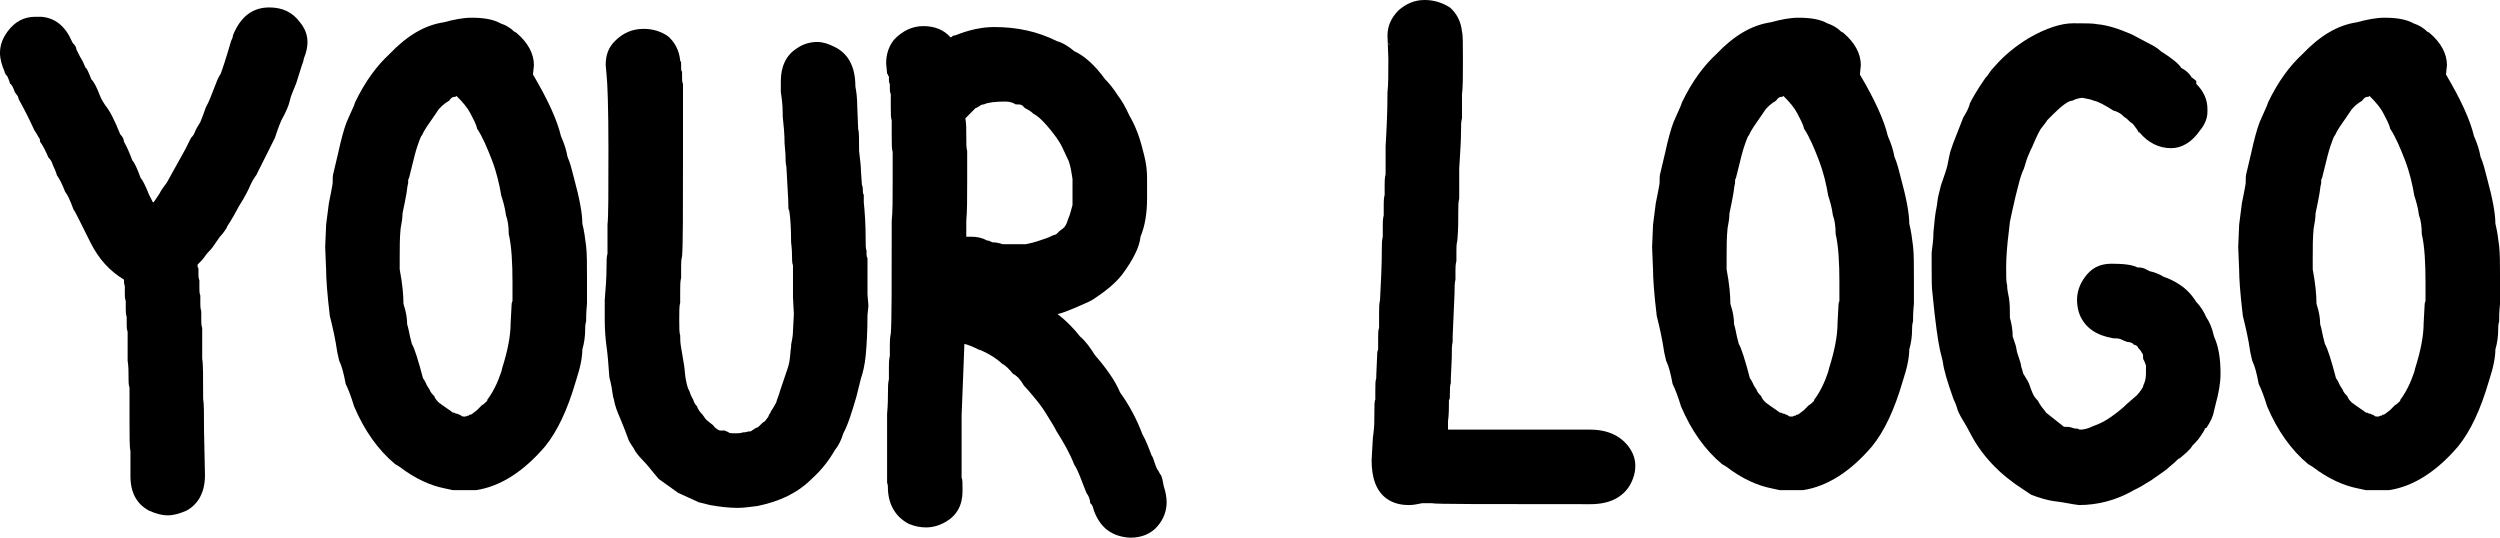
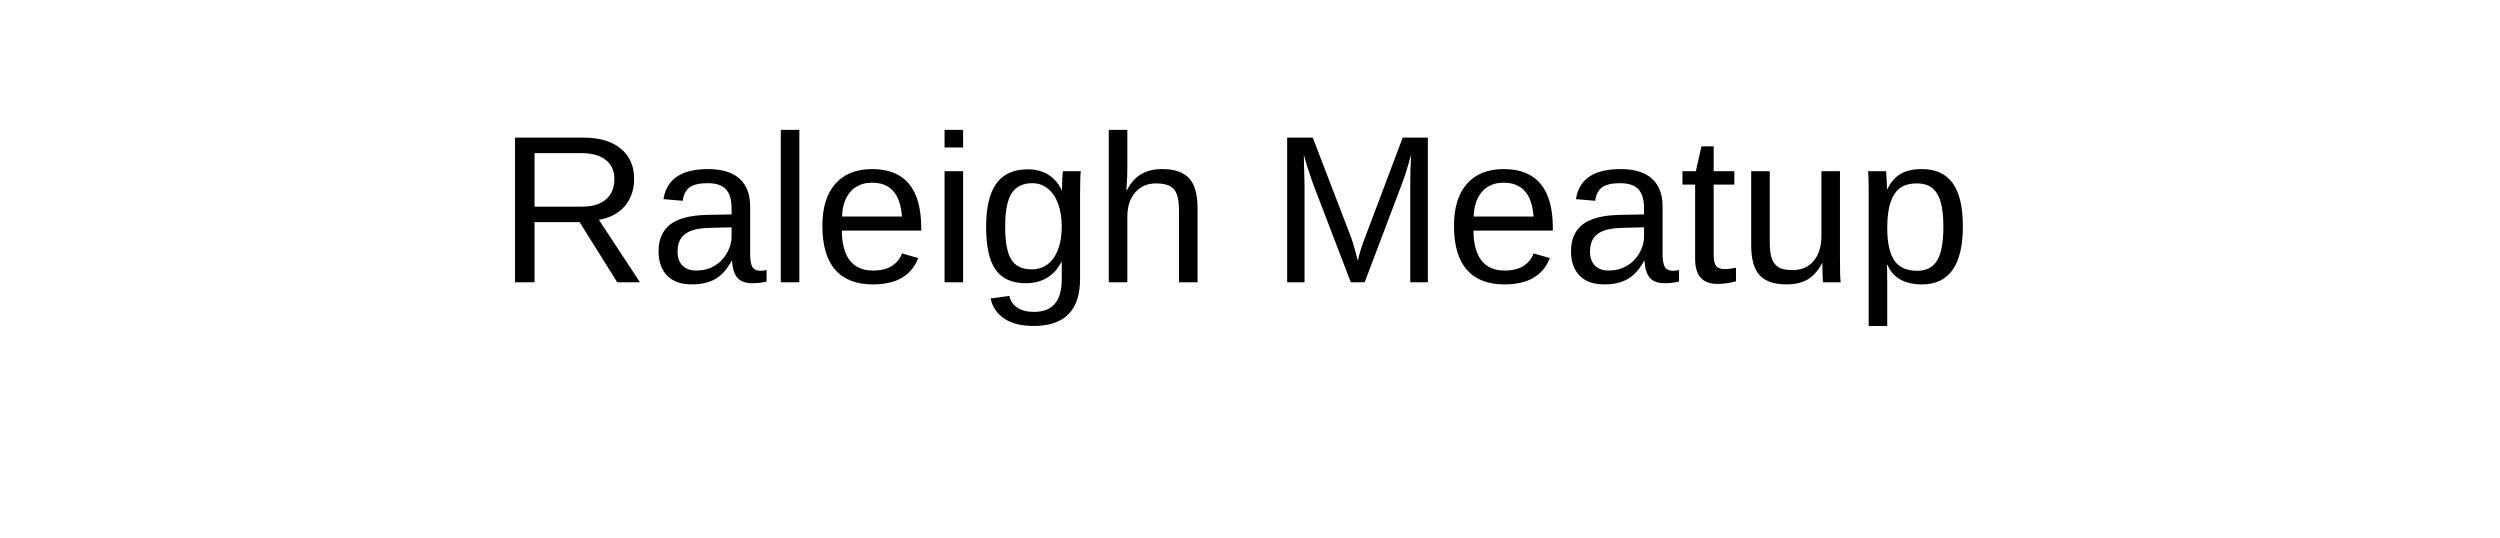
- <svg xmlns="http://www.w3.org/2000/svg" zoomAndPan="magnify" preserveAspectRatio="xMidYMid meet" version="1.0" viewBox="321.86 391.22 166.32 35.77">
-   <defs>
-     <g />
-   </defs>
-   <g fill="currentColor" fill-opacity="1">
-     <g transform="translate(321.2378, 434.6169)">
-       <g>
-         <path d="M 11.777 -9.113 C 12.215 -9.113 12.586 -9.238 13.02 -9.422 C 13.824 -9.855 14.258 -10.664 14.258 -11.777 L 14.195 -14.816 C 14.195 -15.871 14.195 -16.551 14.137 -16.863 C 14.137 -18.352 14.137 -19.219 14.074 -19.527 C 14.074 -20.707 14.074 -21.387 14.074 -21.574 C 14.012 -21.762 14.012 -21.945 14.012 -22.133 C 14.012 -22.316 14.012 -22.504 14.012 -22.691 C 13.949 -22.875 13.949 -23.062 13.949 -23.25 C 13.949 -23.434 13.949 -23.559 13.949 -23.742 C 13.887 -23.867 13.887 -24.055 13.887 -24.238 C 13.887 -24.426 13.887 -24.551 13.887 -24.734 C 13.824 -24.922 13.824 -25.047 13.824 -25.172 C 13.824 -25.293 13.824 -25.418 13.824 -25.543 C 13.762 -25.605 13.762 -25.727 13.762 -25.789 C 13.949 -25.977 14.137 -26.16 14.258 -26.348 C 14.383 -26.535 14.508 -26.656 14.629 -26.781 C 14.754 -26.906 14.941 -27.215 15.25 -27.648 C 15.438 -27.836 15.562 -28.023 15.684 -28.207 C 15.746 -28.395 15.871 -28.52 15.934 -28.641 C 16.117 -28.953 16.305 -29.262 16.492 -29.633 C 16.926 -30.316 17.172 -30.812 17.297 -31.121 L 17.422 -31.371 C 17.605 -31.68 17.73 -31.805 17.73 -31.867 L 18.352 -33.105 C 18.535 -33.477 18.723 -33.848 18.91 -34.223 C 19.031 -34.594 19.156 -34.965 19.344 -35.398 C 19.652 -35.957 19.84 -36.391 19.902 -36.699 C 19.961 -37.012 20.148 -37.383 20.336 -37.879 L 20.707 -39.059 C 20.77 -39.242 20.832 -39.367 20.832 -39.492 C 21.016 -39.926 21.078 -40.297 21.078 -40.605 C 21.078 -41.102 20.891 -41.535 20.582 -41.91 C 20.086 -42.59 19.406 -42.902 18.535 -42.902 C 17.422 -42.902 16.613 -42.281 16.117 -41.039 C 16.117 -40.918 16.059 -40.793 15.996 -40.668 C 15.621 -39.367 15.375 -38.684 15.312 -38.5 C 15.188 -38.312 15.066 -38.066 15.004 -37.879 C 14.691 -37.074 14.508 -36.578 14.32 -36.266 C 14.195 -35.895 14.074 -35.586 13.949 -35.273 C 13.762 -34.965 13.641 -34.777 13.578 -34.594 C 13.516 -34.406 13.391 -34.285 13.328 -34.223 C 13.266 -34.098 13.145 -33.848 12.957 -33.477 L 11.719 -31.246 C 11.531 -30.996 11.344 -30.75 11.223 -30.5 L 10.848 -29.945 L 10.789 -29.945 L 10.539 -30.441 C 10.293 -31.059 10.105 -31.43 9.98 -31.555 C 9.734 -32.238 9.547 -32.609 9.422 -32.734 C 9.238 -33.23 9.051 -33.664 8.867 -33.973 C 8.867 -34.098 8.805 -34.285 8.617 -34.469 C 8.246 -35.398 7.934 -36.02 7.625 -36.391 C 7.5 -36.578 7.379 -36.762 7.254 -37.074 C 7.066 -37.57 6.883 -37.941 6.695 -38.125 C 6.508 -38.621 6.387 -38.871 6.324 -38.871 C 6.199 -39.18 6.074 -39.43 5.953 -39.613 L 5.703 -40.109 C 5.703 -40.234 5.641 -40.359 5.457 -40.543 L 5.395 -40.668 C 4.961 -41.66 4.277 -42.219 3.348 -42.281 L 2.977 -42.281 C 2.23 -42.281 1.613 -41.969 1.117 -41.289 C 0.805 -40.855 0.621 -40.422 0.621 -39.863 C 0.621 -39.492 0.742 -39.059 0.93 -38.621 C 0.93 -38.562 0.992 -38.438 1.117 -38.312 C 1.18 -38.188 1.238 -38.004 1.301 -37.816 C 1.363 -37.816 1.488 -37.633 1.613 -37.258 C 1.676 -37.195 1.734 -37.074 1.797 -37.012 C 1.859 -36.887 1.859 -36.762 1.922 -36.699 C 2.293 -36.02 2.605 -35.398 2.914 -34.719 C 3.102 -34.469 3.16 -34.285 3.223 -34.223 C 3.285 -34.16 3.285 -34.035 3.285 -33.973 C 3.473 -33.727 3.656 -33.352 3.844 -32.918 C 3.906 -32.855 4.031 -32.734 4.09 -32.547 C 4.152 -32.363 4.215 -32.238 4.277 -32.113 C 4.34 -31.926 4.402 -31.805 4.402 -31.742 C 4.586 -31.492 4.773 -31.121 4.961 -30.625 C 5.082 -30.5 5.27 -30.129 5.516 -29.449 C 5.578 -29.387 5.703 -29.137 5.891 -28.766 L 6.633 -27.277 C 7.191 -26.16 7.934 -25.355 8.867 -24.797 C 8.867 -24.676 8.867 -24.551 8.926 -24.363 C 8.926 -24.18 8.926 -24.055 8.926 -23.867 C 8.926 -23.684 8.926 -23.559 8.988 -23.371 C 8.988 -23.188 8.988 -23.062 8.988 -22.875 C 8.988 -22.691 8.988 -22.504 9.051 -22.316 C 9.051 -22.133 9.051 -22.008 9.051 -21.82 C 9.051 -21.637 9.051 -21.512 9.113 -21.328 C 9.113 -21.141 9.113 -20.457 9.113 -19.406 C 9.176 -19.031 9.176 -18.598 9.176 -18.102 C 9.176 -17.98 9.176 -17.793 9.238 -17.605 C 9.238 -17.422 9.238 -16.738 9.238 -15.562 C 9.238 -14.383 9.238 -13.641 9.301 -13.391 C 9.301 -13.145 9.301 -12.586 9.301 -11.719 C 9.301 -10.602 9.734 -9.855 10.539 -9.422 C 10.973 -9.238 11.344 -9.113 11.777 -9.113 Z M 11.777 -9.113 " />
-       </g>
-     </g>
-   </g>
-   <g fill="currentColor" fill-opacity="1">
-     <g transform="translate(342.873, 434.6169)">
-       <g>
-         <path d="M 9.98 -15.684 L 9.855 -15.684 C 9.797 -15.684 9.734 -15.684 9.672 -15.746 C 9.609 -15.809 9.484 -15.809 9.422 -15.871 C 9.359 -15.871 9.301 -15.871 9.238 -15.934 C 9.176 -15.934 9.113 -15.934 9.051 -15.996 C 8.988 -16.059 8.68 -16.242 8.184 -16.613 C 8.059 -16.738 7.934 -16.863 7.875 -17.047 C 7.75 -17.172 7.625 -17.297 7.562 -17.484 C 7.5 -17.605 7.379 -17.73 7.316 -17.918 C 7.254 -18.039 7.191 -18.164 7.129 -18.227 C 6.82 -19.406 6.57 -20.211 6.387 -20.52 L 6.262 -21.016 C 6.199 -21.328 6.137 -21.637 6.074 -21.82 C 6.074 -22.195 6.012 -22.629 5.828 -23.188 C 5.828 -23.742 5.766 -24.488 5.578 -25.48 L 5.578 -26.285 C 5.578 -26.969 5.578 -27.586 5.641 -28.207 C 5.703 -28.52 5.766 -28.891 5.766 -29.199 C 5.891 -29.758 5.953 -30.129 6.012 -30.441 C 6.074 -30.75 6.074 -30.996 6.137 -31.184 C 6.137 -31.371 6.137 -31.492 6.199 -31.555 L 6.57 -33.043 C 6.695 -33.539 6.82 -33.848 6.883 -34.035 C 6.945 -34.223 7.004 -34.344 7.066 -34.406 C 7.191 -34.719 7.5 -35.152 7.934 -35.77 L 8.059 -35.957 C 8.246 -36.266 8.555 -36.516 8.867 -36.699 C 8.988 -36.887 9.113 -36.949 9.176 -36.949 C 9.238 -36.949 9.301 -36.949 9.359 -37.012 C 9.797 -36.578 10.105 -36.207 10.293 -35.832 C 10.477 -35.461 10.664 -35.152 10.727 -34.84 C 11.098 -34.285 11.406 -33.539 11.719 -32.734 C 12.027 -31.926 12.215 -31.121 12.336 -30.379 C 12.461 -30.004 12.586 -29.57 12.648 -29.074 C 12.77 -28.766 12.832 -28.332 12.832 -27.836 C 13.02 -27.031 13.082 -25.914 13.082 -24.613 C 13.082 -23.93 13.082 -23.496 13.082 -23.371 C 13.02 -23.25 13.02 -23.125 13.02 -23.062 L 12.957 -21.883 C 12.957 -21.078 12.77 -20.086 12.398 -18.91 L 12.336 -18.66 C 12.09 -17.918 11.777 -17.297 11.406 -16.801 C 11.406 -16.738 11.406 -16.738 11.344 -16.676 C 11.281 -16.613 11.16 -16.492 11.035 -16.43 C 10.91 -16.305 10.789 -16.18 10.727 -16.117 C 10.477 -15.934 10.352 -15.809 10.293 -15.809 C 10.23 -15.809 10.23 -15.809 10.23 -15.809 C 10.168 -15.746 10.168 -15.746 10.168 -15.746 C 10.105 -15.746 10.043 -15.746 9.98 -15.684 Z M 10.664 -10.789 C 12.273 -11.035 13.824 -12.027 15.25 -13.699 C 16.059 -14.691 16.738 -16.117 17.297 -18.039 C 17.605 -18.969 17.73 -19.652 17.73 -20.148 C 17.855 -20.582 17.918 -21.016 17.918 -21.512 C 17.918 -21.637 17.918 -21.82 17.98 -22.008 C 17.98 -22.195 17.98 -22.629 18.039 -23.188 C 18.039 -23.742 18.039 -24.301 18.039 -24.859 C 18.039 -25.789 18.039 -26.535 17.98 -27.031 C 17.918 -27.527 17.855 -28.023 17.73 -28.52 C 17.73 -29.199 17.543 -30.191 17.172 -31.555 C 17.047 -32.051 16.926 -32.547 16.738 -32.98 C 16.676 -33.352 16.551 -33.789 16.305 -34.344 C 16.059 -35.398 15.438 -36.762 14.445 -38.438 L 14.508 -39.059 C 14.508 -39.801 14.137 -40.543 13.328 -41.227 L 13.203 -41.289 C 12.957 -41.535 12.648 -41.723 12.273 -41.848 C 11.84 -42.094 11.223 -42.219 10.352 -42.219 C 9.797 -42.219 9.176 -42.094 8.492 -41.91 C 7.254 -41.723 6.074 -41.039 4.898 -39.801 C 4.09 -39.059 3.285 -38.004 2.605 -36.578 L 2.543 -36.391 C 2.418 -36.082 2.23 -35.711 2.047 -35.273 C 1.859 -34.777 1.676 -34.098 1.488 -33.23 L 1.18 -31.926 C 1.117 -31.742 1.117 -31.492 1.117 -31.184 C 1.055 -30.875 0.992 -30.441 0.867 -29.883 L 0.684 -28.457 L 0.621 -26.969 L 0.684 -25.418 C 0.684 -24.922 0.742 -23.93 0.93 -22.379 C 1.117 -21.637 1.301 -20.832 1.426 -19.961 L 1.551 -19.406 C 1.734 -19.031 1.859 -18.535 1.984 -17.855 C 2.168 -17.484 2.355 -16.988 2.543 -16.367 C 3.223 -14.754 4.152 -13.453 5.27 -12.523 L 5.578 -12.336 C 6.633 -11.531 7.625 -11.098 8.555 -10.91 L 9.113 -10.789 Z M 10.664 -10.789 " />
-       </g>
-     </g>
-   </g>
-   <g fill="currentColor" fill-opacity="1">
-     <g transform="translate(361.4706, 434.6169)">
-       <g>
-         <path d="M 9.484 -9.609 C 9.855 -9.609 10.293 -9.672 10.789 -9.734 C 12.273 -10.043 13.453 -10.602 14.383 -11.531 C 15.004 -12.09 15.5 -12.707 15.934 -13.453 C 16.18 -13.762 16.367 -14.137 16.492 -14.57 C 16.801 -15.125 17.047 -15.934 17.359 -16.988 L 17.668 -18.227 C 17.793 -18.598 17.918 -19.094 17.98 -19.715 C 18.039 -20.336 18.102 -21.266 18.102 -22.441 L 18.164 -23.062 L 18.102 -23.805 C 18.102 -25.293 18.102 -26.102 18.102 -26.223 C 18.039 -26.348 18.039 -26.41 18.039 -26.473 C 18.039 -26.535 18.039 -26.598 18.039 -26.719 C 17.98 -26.844 17.98 -27.094 17.98 -27.465 C 17.98 -28.52 17.918 -29.324 17.855 -29.945 C 17.855 -30.191 17.855 -30.379 17.855 -30.441 C 17.793 -30.5 17.793 -30.625 17.793 -30.75 C 17.793 -30.812 17.793 -30.934 17.73 -31.121 L 17.668 -31.988 C 17.668 -32.363 17.605 -32.797 17.543 -33.352 C 17.543 -34.16 17.543 -34.656 17.484 -34.777 L 17.422 -36.266 C 17.422 -36.887 17.359 -37.32 17.297 -37.633 C 17.297 -38.996 16.801 -39.863 15.871 -40.297 C 15.5 -40.484 15.125 -40.605 14.754 -40.605 C 14.32 -40.605 13.824 -40.484 13.391 -40.172 C 12.707 -39.738 12.336 -38.996 12.336 -38.004 L 12.336 -37.258 C 12.398 -36.887 12.461 -36.391 12.461 -35.832 L 12.461 -35.648 C 12.523 -35.09 12.586 -34.469 12.586 -33.848 L 12.648 -33.105 C 12.648 -32.797 12.648 -32.547 12.707 -32.301 C 12.77 -30.996 12.832 -30.254 12.832 -29.945 C 12.832 -29.633 12.832 -29.449 12.895 -29.387 C 12.957 -29.012 13.02 -28.332 13.02 -27.277 C 13.082 -26.781 13.082 -26.473 13.082 -26.285 C 13.082 -26.102 13.082 -25.914 13.145 -25.727 C 13.145 -25.543 13.145 -24.797 13.145 -23.621 L 13.203 -22.504 L 13.145 -21.387 C 13.145 -21.078 13.082 -20.77 13.02 -20.457 L 13.02 -20.336 C 12.957 -19.902 12.957 -19.59 12.895 -19.281 C 12.832 -18.969 12.707 -18.66 12.648 -18.473 C 12.586 -18.289 12.523 -18.102 12.461 -17.918 C 12.398 -17.73 12.336 -17.543 12.273 -17.359 C 12.215 -17.109 12.09 -16.863 12.027 -16.613 C 11.902 -16.367 11.777 -16.18 11.656 -15.996 C 11.656 -15.934 11.656 -15.934 11.594 -15.871 C 11.531 -15.809 11.531 -15.684 11.469 -15.621 C 11.406 -15.562 11.344 -15.438 11.281 -15.375 C 11.16 -15.312 11.098 -15.25 11.035 -15.188 C 10.973 -15.125 10.91 -15.066 10.848 -15.004 C 10.789 -14.941 10.664 -14.941 10.602 -14.879 C 10.539 -14.816 10.477 -14.816 10.414 -14.754 C 10.352 -14.691 10.293 -14.691 10.168 -14.691 C 9.98 -14.629 9.855 -14.629 9.797 -14.629 C 9.672 -14.57 9.484 -14.57 9.301 -14.57 C 9.051 -14.57 8.926 -14.57 8.867 -14.629 C 8.805 -14.691 8.68 -14.691 8.617 -14.754 C 8.492 -14.754 8.371 -14.754 8.309 -14.754 C 8.246 -14.754 8.121 -14.816 8.059 -14.879 C 7.934 -14.941 7.875 -15.066 7.812 -15.125 C 7.75 -15.188 7.625 -15.25 7.5 -15.375 C 7.379 -15.438 7.254 -15.621 7.129 -15.809 C 6.945 -15.996 6.82 -16.18 6.758 -16.367 C 6.633 -16.492 6.57 -16.613 6.508 -16.801 C 6.449 -16.926 6.324 -17.109 6.262 -17.359 C 6.137 -17.543 6.074 -17.855 6.012 -18.164 C 5.953 -18.473 5.953 -18.785 5.891 -19.156 C 5.828 -19.527 5.766 -19.902 5.703 -20.273 C 5.641 -20.582 5.641 -20.891 5.641 -21.078 C 5.578 -21.266 5.578 -21.574 5.578 -22.133 C 5.578 -22.691 5.578 -23.062 5.641 -23.25 C 5.641 -23.434 5.641 -23.742 5.641 -24.055 C 5.641 -24.363 5.641 -24.676 5.703 -24.922 C 5.703 -25.172 5.703 -25.418 5.703 -25.664 C 5.703 -25.852 5.703 -26.102 5.766 -26.348 C 5.828 -27.031 5.828 -29.449 5.828 -33.602 C 5.828 -36.266 5.828 -37.691 5.828 -37.816 C 5.766 -37.941 5.766 -38.066 5.766 -38.25 C 5.766 -38.438 5.766 -38.562 5.766 -38.621 C 5.703 -38.684 5.703 -38.809 5.703 -38.934 C 5.703 -39.059 5.703 -39.18 5.703 -39.242 L 5.641 -39.367 C 5.578 -40.047 5.27 -40.605 4.836 -40.98 C 4.402 -41.289 3.844 -41.477 3.223 -41.477 C 2.48 -41.477 1.859 -41.227 1.301 -40.668 C 0.867 -40.234 0.684 -39.738 0.684 -39.059 L 0.742 -38.438 C 0.805 -37.879 0.867 -36.266 0.867 -33.477 C 0.867 -30.625 0.867 -28.953 0.805 -28.457 C 0.805 -27.402 0.805 -26.719 0.805 -26.535 C 0.742 -26.285 0.742 -26.039 0.742 -25.727 C 0.742 -24.922 0.684 -24.18 0.621 -23.434 L 0.621 -22.133 C 0.621 -21.387 0.684 -20.77 0.742 -20.336 C 0.805 -19.902 0.867 -19.219 0.93 -18.289 C 1.055 -17.855 1.117 -17.422 1.18 -16.988 L 1.238 -16.801 C 1.301 -16.367 1.488 -15.934 1.676 -15.5 C 1.859 -15.066 2.047 -14.57 2.23 -14.074 C 2.293 -13.949 2.418 -13.762 2.543 -13.578 C 2.664 -13.328 2.852 -13.082 3.16 -12.77 C 3.473 -12.461 3.781 -12.027 4.215 -11.531 L 5.516 -10.602 L 6.883 -9.98 L 7.625 -9.797 C 8.309 -9.672 8.926 -9.609 9.484 -9.609 Z M 9.484 -9.609 " />
-       </g>
-     </g>
-   </g>
-   <g fill="currentColor" fill-opacity="1">
-     <g transform="translate(380.1923, 434.6169)">
-       <g>
-         <path d="M 9.918 -27.152 L 8.371 -27.152 C 8.184 -27.215 7.934 -27.277 7.688 -27.277 C 7.562 -27.34 7.438 -27.402 7.316 -27.402 C 7.004 -27.586 6.633 -27.648 6.324 -27.648 L 5.953 -27.648 L 5.953 -28.703 C 6.012 -29.324 6.012 -30.191 6.012 -31.309 C 6.012 -32.484 6.012 -33.168 6.012 -33.352 C 5.953 -33.539 5.953 -33.848 5.953 -34.344 C 5.953 -34.777 5.953 -35.215 5.891 -35.523 L 6.57 -36.207 C 6.633 -36.207 6.695 -36.266 6.82 -36.328 C 6.883 -36.391 7.004 -36.453 7.129 -36.453 C 7.379 -36.578 7.875 -36.641 8.555 -36.641 C 8.805 -36.641 9.051 -36.578 9.238 -36.453 C 9.422 -36.453 9.547 -36.453 9.672 -36.391 C 9.734 -36.328 9.797 -36.266 9.855 -36.207 C 10.105 -36.082 10.293 -35.957 10.414 -35.832 C 10.789 -35.648 11.281 -35.152 11.965 -34.223 C 12.09 -34.035 12.215 -33.848 12.336 -33.602 C 12.461 -33.352 12.586 -33.043 12.77 -32.672 C 12.895 -32.301 12.957 -31.926 13.02 -31.492 L 13.02 -30.75 C 13.02 -30.254 13.02 -29.945 13.02 -29.758 C 12.957 -29.57 12.895 -29.199 12.707 -28.766 C 12.648 -28.52 12.523 -28.332 12.461 -28.27 C 12.336 -28.145 12.215 -28.082 12.152 -28.023 C 12.09 -27.961 12.027 -27.898 11.965 -27.836 C 11.902 -27.773 11.777 -27.773 11.656 -27.711 C 11.531 -27.648 11.406 -27.586 11.223 -27.527 C 11.035 -27.465 10.848 -27.402 10.664 -27.34 C 10.477 -27.277 10.23 -27.215 9.918 -27.152 Z M 16.863 -7.625 C 17.605 -7.625 18.227 -7.875 18.66 -8.371 C 19.094 -8.867 19.281 -9.422 19.281 -9.98 C 19.281 -10.293 19.219 -10.664 19.094 -11.035 C 19.031 -11.406 18.969 -11.656 18.91 -11.777 C 18.848 -11.84 18.785 -11.965 18.723 -12.09 C 18.66 -12.152 18.598 -12.273 18.535 -12.461 C 18.414 -12.832 18.352 -13.02 18.289 -13.082 C 18.102 -13.578 17.918 -14.074 17.668 -14.508 C 17.297 -15.5 16.801 -16.43 16.18 -17.297 C 15.871 -18.039 15.312 -18.848 14.508 -19.777 C 14.195 -20.273 13.887 -20.707 13.516 -21.016 C 13.082 -21.574 12.586 -22.07 12.027 -22.504 L 12.273 -22.566 C 12.832 -22.754 13.391 -23 14.074 -23.309 L 14.32 -23.434 C 15.188 -23.992 15.871 -24.551 16.305 -25.109 C 17.047 -26.102 17.484 -26.969 17.543 -27.648 C 17.855 -28.395 17.98 -29.262 17.98 -30.191 L 17.98 -31.555 C 17.98 -32.051 17.918 -32.547 17.793 -33.043 C 17.668 -33.539 17.543 -34.035 17.359 -34.531 C 17.172 -35.027 16.988 -35.398 16.801 -35.711 C 16.551 -36.266 16.305 -36.699 16.059 -37.012 C 15.746 -37.508 15.438 -37.879 15.188 -38.125 C 14.508 -39.059 13.824 -39.676 13.145 -39.988 C 12.77 -40.297 12.398 -40.543 11.965 -40.668 C 10.727 -41.289 9.359 -41.598 7.812 -41.598 C 7.004 -41.598 6.137 -41.414 5.207 -41.039 C 5.145 -41.039 5.082 -41.039 5.023 -40.98 C 4.961 -40.918 4.961 -40.918 4.898 -40.918 C 4.465 -41.414 3.844 -41.66 3.102 -41.66 C 2.355 -41.66 1.734 -41.352 1.18 -40.793 C 0.805 -40.359 0.621 -39.801 0.621 -39.18 L 0.684 -38.5 L 0.742 -38.438 C 0.742 -38.375 0.742 -38.375 0.805 -38.312 C 0.805 -38.25 0.805 -38.188 0.805 -38.125 C 0.805 -38.004 0.805 -37.879 0.867 -37.816 C 0.867 -37.754 0.867 -37.633 0.867 -37.508 C 0.867 -37.383 0.867 -37.258 0.93 -37.137 C 0.93 -37.012 0.93 -36.699 0.93 -36.266 C 0.93 -35.832 0.93 -35.523 0.992 -35.398 C 0.992 -35.215 0.992 -34.902 0.992 -34.344 C 0.992 -33.789 0.992 -33.477 1.055 -33.293 C 1.055 -33.105 1.055 -32.422 1.055 -31.309 C 1.055 -30.191 1.055 -29.324 0.992 -28.703 C 0.992 -24.426 0.992 -21.883 0.93 -21.203 C 0.867 -20.891 0.867 -20.645 0.867 -20.457 C 0.867 -20.211 0.867 -19.961 0.867 -19.715 C 0.805 -19.465 0.805 -19.219 0.805 -18.969 C 0.805 -18.66 0.805 -18.414 0.805 -18.164 C 0.742 -17.918 0.742 -17.605 0.742 -17.297 C 0.742 -16.988 0.742 -16.492 0.684 -15.871 L 0.684 -11.281 C 0.742 -11.16 0.742 -10.973 0.742 -10.789 C 0.805 -9.734 1.301 -8.988 2.109 -8.555 C 2.543 -8.371 2.914 -8.309 3.285 -8.309 C 3.719 -8.309 4.152 -8.43 4.586 -8.68 C 5.332 -9.113 5.703 -9.797 5.703 -10.727 C 5.703 -11.281 5.703 -11.531 5.641 -11.594 L 5.641 -15.746 L 5.828 -20.52 C 6.074 -20.457 6.387 -20.336 6.758 -20.148 L 6.945 -20.086 C 7.5 -19.84 7.996 -19.527 8.309 -19.219 C 8.555 -19.094 8.805 -18.848 9.051 -18.535 C 9.301 -18.414 9.547 -18.164 9.797 -17.73 C 10.043 -17.484 10.293 -17.172 10.602 -16.801 C 10.91 -16.43 11.16 -16.059 11.344 -15.746 C 11.531 -15.438 11.777 -15.066 11.965 -14.691 C 12.398 -14.012 12.832 -13.266 13.145 -12.461 C 13.328 -12.215 13.516 -11.719 13.824 -10.91 L 13.949 -10.602 C 14.137 -10.352 14.195 -10.105 14.195 -9.918 C 14.32 -9.855 14.383 -9.672 14.445 -9.422 C 14.879 -8.246 15.684 -7.688 16.863 -7.625 Z M 16.863 -7.625 " />
-       </g>
-     </g>
-   </g>
-   <g fill="currentColor" fill-opacity="1">
-     <g transform="translate(400.0917, 434.6169)">
-       <g />
-     </g>
-   </g>
-   <g fill="currentColor" fill-opacity="1">
-     <g transform="translate(412.4902, 434.6169)">
-       <g>
-         <path d="M 1.797 -40.359 L 1.734 -40.543 C 1.797 -40.484 1.797 -40.422 1.797 -40.359 Z M 3.102 -9.797 C 3.41 -9.797 3.656 -9.855 3.969 -9.918 C 4.277 -9.918 4.527 -9.918 4.648 -9.918 C 4.773 -9.855 8.309 -9.855 15.188 -9.855 C 16.43 -9.855 17.297 -10.293 17.793 -11.098 C 18.039 -11.531 18.164 -11.965 18.164 -12.398 C 18.164 -12.832 18.039 -13.203 17.793 -13.578 C 17.234 -14.383 16.367 -14.816 15.125 -14.816 L 5.703 -14.816 L 5.703 -15.375 C 5.766 -15.809 5.766 -16.305 5.766 -16.801 C 5.828 -16.801 5.828 -16.926 5.828 -17.234 C 5.828 -17.543 5.828 -17.73 5.891 -17.918 C 5.891 -18.039 5.891 -18.164 5.891 -18.227 L 5.953 -19.59 C 5.953 -20.086 5.953 -20.457 6.012 -20.645 C 6.012 -20.832 6.012 -20.953 6.012 -21.016 L 6.137 -23.867 C 6.137 -24.238 6.137 -24.551 6.199 -24.797 C 6.199 -24.984 6.199 -25.23 6.199 -25.418 C 6.199 -25.605 6.199 -25.789 6.262 -26.039 C 6.262 -26.285 6.262 -26.535 6.262 -26.719 C 6.262 -26.906 6.262 -27.152 6.324 -27.402 C 6.387 -28.082 6.387 -28.766 6.387 -29.449 C 6.387 -29.695 6.387 -29.945 6.449 -30.191 C 6.449 -30.441 6.449 -31.121 6.449 -32.176 C 6.508 -33.168 6.57 -34.035 6.57 -34.719 C 6.57 -35.027 6.57 -35.336 6.633 -35.523 C 6.633 -35.711 6.633 -36.266 6.633 -37.137 C 6.695 -37.57 6.695 -38.312 6.695 -39.305 C 6.695 -40.484 6.695 -41.102 6.633 -41.289 C 6.57 -41.969 6.262 -42.527 5.828 -42.902 C 5.332 -43.211 4.773 -43.398 4.152 -43.398 C 3.473 -43.398 2.914 -43.148 2.418 -42.715 C 1.922 -42.219 1.676 -41.66 1.676 -41.039 L 1.734 -39.492 C 1.734 -38.5 1.734 -37.754 1.676 -37.258 C 1.676 -35.895 1.613 -34.719 1.551 -33.664 C 1.551 -32.609 1.551 -31.988 1.551 -31.805 C 1.488 -31.555 1.488 -31.309 1.488 -31.121 C 1.488 -30.934 1.488 -30.688 1.488 -30.441 C 1.426 -30.191 1.426 -29.945 1.426 -29.758 C 1.426 -29.57 1.426 -29.324 1.426 -29.074 C 1.363 -28.828 1.363 -28.578 1.363 -28.395 C 1.363 -28.145 1.363 -27.898 1.363 -27.648 C 1.301 -27.402 1.301 -27.152 1.301 -26.906 C 1.301 -25.727 1.238 -24.551 1.18 -23.434 C 1.117 -23.188 1.117 -22.875 1.117 -22.441 C 1.117 -22.008 1.117 -21.699 1.117 -21.574 C 1.055 -21.449 1.055 -21.203 1.055 -20.891 C 1.055 -20.52 1.055 -20.273 1.055 -20.148 C 0.992 -20.023 0.992 -19.902 0.992 -19.84 L 0.93 -18.414 C 0.93 -18.352 0.93 -18.289 0.93 -18.227 C 0.867 -18.102 0.867 -17.793 0.867 -17.359 C 0.867 -17.047 0.867 -16.863 0.867 -16.801 C 0.805 -16.738 0.805 -16.43 0.805 -15.934 C 0.805 -15.438 0.805 -15.004 0.742 -14.57 C 0.684 -14.258 0.684 -13.699 0.621 -12.77 C 0.621 -11.594 0.93 -10.727 1.613 -10.23 C 2.047 -9.918 2.543 -9.797 3.102 -9.797 Z M 3.102 -9.797 " />
-       </g>
-     </g>
-   </g>
-   <g fill="currentColor" fill-opacity="1">
-     <g transform="translate(431.1498, 434.6169)">
-       <g>
-         <path d="M 9.98 -15.684 L 9.855 -15.684 C 9.797 -15.684 9.734 -15.684 9.672 -15.746 C 9.609 -15.809 9.484 -15.809 9.422 -15.871 C 9.359 -15.871 9.301 -15.871 9.238 -15.934 C 9.176 -15.934 9.113 -15.934 9.051 -15.996 C 8.988 -16.059 8.68 -16.242 8.184 -16.613 C 8.059 -16.738 7.934 -16.863 7.875 -17.047 C 7.75 -17.172 7.625 -17.297 7.562 -17.484 C 7.5 -17.605 7.379 -17.73 7.316 -17.918 C 7.254 -18.039 7.191 -18.164 7.129 -18.227 C 6.82 -19.406 6.57 -20.211 6.387 -20.52 L 6.262 -21.016 C 6.199 -21.328 6.137 -21.637 6.074 -21.82 C 6.074 -22.195 6.012 -22.629 5.828 -23.188 C 5.828 -23.742 5.766 -24.488 5.578 -25.48 L 5.578 -26.285 C 5.578 -26.969 5.578 -27.586 5.641 -28.207 C 5.703 -28.52 5.766 -28.891 5.766 -29.199 C 5.891 -29.758 5.953 -30.129 6.012 -30.441 C 6.074 -30.75 6.074 -30.996 6.137 -31.184 C 6.137 -31.371 6.137 -31.492 6.199 -31.555 L 6.57 -33.043 C 6.695 -33.539 6.82 -33.848 6.883 -34.035 C 6.945 -34.223 7.004 -34.344 7.066 -34.406 C 7.191 -34.719 7.5 -35.152 7.934 -35.77 L 8.059 -35.957 C 8.246 -36.266 8.555 -36.516 8.867 -36.699 C 8.988 -36.887 9.113 -36.949 9.176 -36.949 C 9.238 -36.949 9.301 -36.949 9.359 -37.012 C 9.797 -36.578 10.105 -36.207 10.293 -35.832 C 10.477 -35.461 10.664 -35.152 10.727 -34.84 C 11.098 -34.285 11.406 -33.539 11.719 -32.734 C 12.027 -31.926 12.215 -31.121 12.336 -30.379 C 12.461 -30.004 12.586 -29.57 12.648 -29.074 C 12.77 -28.766 12.832 -28.332 12.832 -27.836 C 13.02 -27.031 13.082 -25.914 13.082 -24.613 C 13.082 -23.93 13.082 -23.496 13.082 -23.371 C 13.02 -23.25 13.02 -23.125 13.02 -23.062 L 12.957 -21.883 C 12.957 -21.078 12.77 -20.086 12.398 -18.91 L 12.336 -18.66 C 12.09 -17.918 11.777 -17.297 11.406 -16.801 C 11.406 -16.738 11.406 -16.738 11.344 -16.676 C 11.281 -16.613 11.16 -16.492 11.035 -16.43 C 10.91 -16.305 10.789 -16.18 10.727 -16.117 C 10.477 -15.934 10.352 -15.809 10.293 -15.809 C 10.23 -15.809 10.23 -15.809 10.23 -15.809 C 10.168 -15.746 10.168 -15.746 10.168 -15.746 C 10.105 -15.746 10.043 -15.746 9.98 -15.684 Z M 10.664 -10.789 C 12.273 -11.035 13.824 -12.027 15.25 -13.699 C 16.059 -14.691 16.738 -16.117 17.297 -18.039 C 17.605 -18.969 17.73 -19.652 17.73 -20.148 C 17.855 -20.582 17.918 -21.016 17.918 -21.512 C 17.918 -21.637 17.918 -21.82 17.98 -22.008 C 17.98 -22.195 17.98 -22.629 18.039 -23.188 C 18.039 -23.742 18.039 -24.301 18.039 -24.859 C 18.039 -25.789 18.039 -26.535 17.98 -27.031 C 17.918 -27.527 17.855 -28.023 17.73 -28.52 C 17.73 -29.199 17.543 -30.191 17.172 -31.555 C 17.047 -32.051 16.926 -32.547 16.738 -32.98 C 16.676 -33.352 16.551 -33.789 16.305 -34.344 C 16.059 -35.398 15.438 -36.762 14.445 -38.438 L 14.508 -39.059 C 14.508 -39.801 14.137 -40.543 13.328 -41.227 L 13.203 -41.289 C 12.957 -41.535 12.648 -41.723 12.273 -41.848 C 11.84 -42.094 11.223 -42.219 10.352 -42.219 C 9.797 -42.219 9.176 -42.094 8.492 -41.91 C 7.254 -41.723 6.074 -41.039 4.898 -39.801 C 4.09 -39.059 3.285 -38.004 2.605 -36.578 L 2.543 -36.391 C 2.418 -36.082 2.23 -35.711 2.047 -35.273 C 1.859 -34.777 1.676 -34.098 1.488 -33.23 L 1.18 -31.926 C 1.117 -31.742 1.117 -31.492 1.117 -31.184 C 1.055 -30.875 0.992 -30.441 0.867 -29.883 L 0.684 -28.457 L 0.621 -26.969 L 0.684 -25.418 C 0.684 -24.922 0.742 -23.93 0.93 -22.379 C 1.117 -21.637 1.301 -20.832 1.426 -19.961 L 1.551 -19.406 C 1.734 -19.031 1.859 -18.535 1.984 -17.855 C 2.168 -17.484 2.355 -16.988 2.543 -16.367 C 3.223 -14.754 4.152 -13.453 5.27 -12.523 L 5.578 -12.336 C 6.633 -11.531 7.625 -11.098 8.555 -10.91 L 9.113 -10.789 Z M 10.664 -10.789 " />
-       </g>
-     </g>
-   </g>
-   <g fill="currentColor" fill-opacity="1">
-     <g transform="translate(449.7474, 434.6169)">
-       <g>
-         <path d="M 10.414 -9.797 C 11.656 -9.797 12.895 -10.105 14.074 -10.789 C 14.32 -10.91 14.57 -11.035 14.754 -11.16 C 14.941 -11.281 15.188 -11.406 15.438 -11.594 C 15.684 -11.777 15.996 -11.965 16.305 -12.215 C 16.492 -12.398 16.676 -12.523 16.863 -12.707 C 16.988 -12.832 17.047 -12.895 17.109 -12.895 C 17.484 -13.203 17.793 -13.453 17.98 -13.762 L 18.164 -13.949 C 18.414 -14.195 18.598 -14.508 18.785 -14.816 L 18.785 -14.879 L 18.91 -14.941 C 19.156 -15.312 19.344 -15.684 19.406 -16.059 L 19.527 -16.551 C 19.715 -17.234 19.84 -17.918 19.84 -18.535 C 19.84 -19.527 19.715 -20.336 19.406 -21.016 C 19.281 -21.574 19.094 -22.008 18.91 -22.258 C 18.723 -22.691 18.473 -23.062 18.227 -23.309 C 17.918 -23.805 17.543 -24.18 17.172 -24.426 C 16.801 -24.676 16.43 -24.859 16.059 -24.984 C 15.746 -25.172 15.438 -25.293 15.125 -25.355 C 15.004 -25.418 14.879 -25.48 14.754 -25.543 C 14.57 -25.605 14.445 -25.605 14.32 -25.605 C 13.949 -25.789 13.391 -25.852 12.586 -25.852 C 11.777 -25.852 11.223 -25.543 10.789 -24.922 C 10.477 -24.488 10.293 -23.992 10.293 -23.434 C 10.293 -23.125 10.352 -22.754 10.477 -22.441 C 10.848 -21.574 11.594 -21.078 12.707 -20.891 C 12.895 -20.891 13.02 -20.891 13.203 -20.832 C 13.328 -20.77 13.453 -20.707 13.641 -20.645 C 13.824 -20.645 14.012 -20.582 14.074 -20.457 C 14.195 -20.457 14.258 -20.395 14.32 -20.336 C 14.383 -20.211 14.445 -20.148 14.508 -20.086 C 14.57 -20.023 14.57 -19.961 14.629 -19.902 C 14.691 -19.84 14.691 -19.715 14.691 -19.527 C 14.754 -19.406 14.816 -19.281 14.879 -19.094 C 14.879 -18.91 14.879 -18.723 14.879 -18.535 C 14.879 -18.227 14.816 -17.98 14.691 -17.73 L 14.691 -17.668 C 14.508 -17.359 14.32 -17.109 14.074 -16.926 L 13.641 -16.551 C 13.328 -16.242 13.02 -15.996 12.586 -15.684 C 12.152 -15.375 11.777 -15.188 11.406 -15.066 C 11.035 -14.879 10.727 -14.816 10.539 -14.816 C 10.477 -14.816 10.414 -14.816 10.352 -14.879 C 10.23 -14.879 10.105 -14.879 9.98 -14.941 C 9.797 -15.004 9.609 -15.004 9.422 -15.004 L 8.246 -15.934 C 7.996 -16.242 7.812 -16.492 7.688 -16.738 C 7.5 -16.926 7.379 -17.109 7.316 -17.297 C 7.254 -17.422 7.191 -17.605 7.129 -17.793 C 7.066 -17.98 6.945 -18.164 6.758 -18.473 C 6.695 -18.535 6.695 -18.66 6.633 -18.848 C 6.57 -18.969 6.57 -19.156 6.508 -19.344 C 6.449 -19.527 6.387 -19.715 6.324 -19.902 C 6.262 -20.086 6.262 -20.273 6.199 -20.457 C 6.137 -20.645 6.074 -20.832 6.012 -21.016 C 6.012 -21.387 5.953 -21.82 5.828 -22.258 C 5.828 -22.754 5.828 -23.188 5.766 -23.559 C 5.703 -23.867 5.641 -24.18 5.641 -24.426 C 5.578 -24.613 5.578 -25.047 5.578 -25.605 C 5.578 -26.285 5.641 -27.094 5.766 -28.082 L 5.828 -28.641 C 5.891 -28.953 6.012 -29.508 6.199 -30.316 L 6.387 -31.059 C 6.508 -31.555 6.633 -31.926 6.758 -32.176 C 6.883 -32.609 7.004 -32.98 7.129 -33.23 C 7.191 -33.414 7.316 -33.602 7.379 -33.789 C 7.625 -34.344 7.812 -34.777 7.996 -34.965 C 8.121 -35.152 8.246 -35.273 8.309 -35.398 C 8.371 -35.461 8.555 -35.648 8.742 -35.832 C 9.301 -36.391 9.734 -36.699 9.98 -36.699 C 10.23 -36.824 10.477 -36.887 10.664 -36.887 C 11.035 -36.824 11.281 -36.762 11.406 -36.699 C 11.719 -36.641 12.152 -36.391 12.648 -36.082 C 12.707 -36.02 12.832 -36.02 12.957 -35.957 C 13.082 -35.895 13.203 -35.832 13.266 -35.77 C 13.328 -35.711 13.453 -35.586 13.578 -35.523 C 13.699 -35.398 13.824 -35.273 14.012 -35.152 C 14.258 -34.84 14.383 -34.656 14.383 -34.594 L 14.445 -34.594 C 15.004 -33.91 15.746 -33.539 16.551 -33.539 C 17.234 -33.539 17.918 -33.91 18.473 -34.719 C 18.785 -35.09 18.969 -35.523 18.969 -35.957 L 18.969 -36.145 C 18.969 -36.762 18.723 -37.32 18.227 -37.816 C 18.227 -37.879 18.227 -37.941 18.227 -38.004 C 18.164 -38.066 18.102 -38.125 17.918 -38.25 C 17.73 -38.562 17.484 -38.746 17.234 -38.871 C 17.047 -39.18 16.551 -39.555 15.871 -39.988 C 15.684 -40.172 15.375 -40.359 15.004 -40.543 L 13.949 -41.102 C 13.082 -41.477 12.336 -41.723 11.656 -41.785 C 11.344 -41.848 10.848 -41.848 10.043 -41.848 C 9.238 -41.848 8.246 -41.535 7.066 -40.855 C 6.262 -40.359 5.457 -39.738 4.773 -38.934 C 4.586 -38.746 4.465 -38.562 4.34 -38.375 C 4.152 -38.188 4.031 -37.941 3.844 -37.691 C 3.656 -37.383 3.41 -37.012 3.16 -36.516 C 3.102 -36.207 2.914 -35.895 2.727 -35.586 L 2.047 -33.848 C 1.984 -33.664 1.922 -33.477 1.859 -33.293 C 1.797 -33.043 1.734 -32.734 1.676 -32.422 C 1.613 -32.113 1.426 -31.617 1.238 -31.059 C 1.18 -30.812 1.117 -30.562 1.055 -30.316 C 0.992 -30.004 0.992 -29.758 0.93 -29.508 C 0.867 -29.199 0.805 -28.703 0.742 -27.961 C 0.742 -27.527 0.684 -27.031 0.621 -26.598 L 0.621 -25.605 C 0.621 -24.859 0.621 -24.238 0.684 -23.805 C 0.867 -21.883 1.055 -20.645 1.18 -20.086 L 1.363 -19.344 C 1.426 -18.785 1.676 -17.98 2.047 -16.926 C 2.109 -16.738 2.23 -16.551 2.293 -16.305 C 2.355 -16.059 2.48 -15.809 2.664 -15.5 C 2.852 -15.188 3.039 -14.879 3.223 -14.508 C 3.969 -13.082 5.145 -11.84 6.695 -10.848 L 7.254 -10.477 C 7.75 -10.293 8.309 -10.105 8.867 -10.043 C 9.422 -9.98 9.918 -9.855 10.414 -9.797 Z M 10.414 -9.797 " />
-       </g>
-     </g>
-   </g>
-   <g fill="currentColor" fill-opacity="1">
-     <g transform="translate(470.1428, 434.6169)">
-       <g>
-         <path d="M 9.98 -15.684 L 9.855 -15.684 C 9.797 -15.684 9.734 -15.684 9.672 -15.746 C 9.609 -15.809 9.484 -15.809 9.422 -15.871 C 9.359 -15.871 9.301 -15.871 9.238 -15.934 C 9.176 -15.934 9.113 -15.934 9.051 -15.996 C 8.988 -16.059 8.68 -16.242 8.184 -16.613 C 8.059 -16.738 7.934 -16.863 7.875 -17.047 C 7.75 -17.172 7.625 -17.297 7.562 -17.484 C 7.5 -17.605 7.379 -17.73 7.316 -17.918 C 7.254 -18.039 7.191 -18.164 7.129 -18.227 C 6.82 -19.406 6.57 -20.211 6.387 -20.52 L 6.262 -21.016 C 6.199 -21.328 6.137 -21.637 6.074 -21.82 C 6.074 -22.195 6.012 -22.629 5.828 -23.188 C 5.828 -23.742 5.766 -24.488 5.578 -25.48 L 5.578 -26.285 C 5.578 -26.969 5.578 -27.586 5.641 -28.207 C 5.703 -28.52 5.766 -28.891 5.766 -29.199 C 5.891 -29.758 5.953 -30.129 6.012 -30.441 C 6.074 -30.75 6.074 -30.996 6.137 -31.184 C 6.137 -31.371 6.137 -31.492 6.199 -31.555 L 6.57 -33.043 C 6.695 -33.539 6.82 -33.848 6.883 -34.035 C 6.945 -34.223 7.004 -34.344 7.066 -34.406 C 7.191 -34.719 7.5 -35.152 7.934 -35.77 L 8.059 -35.957 C 8.246 -36.266 8.555 -36.516 8.867 -36.699 C 8.988 -36.887 9.113 -36.949 9.176 -36.949 C 9.238 -36.949 9.301 -36.949 9.359 -37.012 C 9.797 -36.578 10.105 -36.207 10.293 -35.832 C 10.477 -35.461 10.664 -35.152 10.727 -34.84 C 11.098 -34.285 11.406 -33.539 11.719 -32.734 C 12.027 -31.926 12.215 -31.121 12.336 -30.379 C 12.461 -30.004 12.586 -29.57 12.648 -29.074 C 12.77 -28.766 12.832 -28.332 12.832 -27.836 C 13.02 -27.031 13.082 -25.914 13.082 -24.613 C 13.082 -23.93 13.082 -23.496 13.082 -23.371 C 13.02 -23.25 13.02 -23.125 13.02 -23.062 L 12.957 -21.883 C 12.957 -21.078 12.77 -20.086 12.398 -18.91 L 12.336 -18.66 C 12.09 -17.918 11.777 -17.297 11.406 -16.801 C 11.406 -16.738 11.406 -16.738 11.344 -16.676 C 11.281 -16.613 11.16 -16.492 11.035 -16.43 C 10.91 -16.305 10.789 -16.18 10.727 -16.117 C 10.477 -15.934 10.352 -15.809 10.293 -15.809 C 10.23 -15.809 10.23 -15.809 10.23 -15.809 C 10.168 -15.746 10.168 -15.746 10.168 -15.746 C 10.105 -15.746 10.043 -15.746 9.98 -15.684 Z M 10.664 -10.789 C 12.273 -11.035 13.824 -12.027 15.25 -13.699 C 16.059 -14.691 16.738 -16.117 17.297 -18.039 C 17.605 -18.969 17.73 -19.652 17.73 -20.148 C 17.855 -20.582 17.918 -21.016 17.918 -21.512 C 17.918 -21.637 17.918 -21.82 17.98 -22.008 C 17.98 -22.195 17.98 -22.629 18.039 -23.188 C 18.039 -23.742 18.039 -24.301 18.039 -24.859 C 18.039 -25.789 18.039 -26.535 17.98 -27.031 C 17.918 -27.527 17.855 -28.023 17.73 -28.52 C 17.73 -29.199 17.543 -30.191 17.172 -31.555 C 17.047 -32.051 16.926 -32.547 16.738 -32.98 C 16.676 -33.352 16.551 -33.789 16.305 -34.344 C 16.059 -35.398 15.438 -36.762 14.445 -38.438 L 14.508 -39.059 C 14.508 -39.801 14.137 -40.543 13.328 -41.227 L 13.203 -41.289 C 12.957 -41.535 12.648 -41.723 12.273 -41.848 C 11.84 -42.094 11.223 -42.219 10.352 -42.219 C 9.797 -42.219 9.176 -42.094 8.492 -41.91 C 7.254 -41.723 6.074 -41.039 4.898 -39.801 C 4.09 -39.059 3.285 -38.004 2.605 -36.578 L 2.543 -36.391 C 2.418 -36.082 2.23 -35.711 2.047 -35.273 C 1.859 -34.777 1.676 -34.098 1.488 -33.23 L 1.18 -31.926 C 1.117 -31.742 1.117 -31.492 1.117 -31.184 C 1.055 -30.875 0.992 -30.441 0.867 -29.883 L 0.684 -28.457 L 0.621 -26.969 L 0.684 -25.418 C 0.684 -24.922 0.742 -23.93 0.93 -22.379 C 1.117 -21.637 1.301 -20.832 1.426 -19.961 L 1.551 -19.406 C 1.734 -19.031 1.859 -18.535 1.984 -17.855 C 2.168 -17.484 2.355 -16.988 2.543 -16.367 C 3.223 -14.754 4.152 -13.453 5.27 -12.523 L 5.578 -12.336 C 6.633 -11.531 7.625 -11.098 8.555 -10.91 L 9.113 -10.789 Z M 10.664 -10.789 " />
-       </g>
-     </g>
-   </g>
+ <svg xmlns="http://www.w3.org/2000/svg" viewBox="321.86 391.22 166.32 35.77" version="1.1">
+   <text x="404" y="410" text-anchor="middle" font-family="Arial, sans-serif" font-size="14" fill="#000000">
+     Raleigh Meatup
+   </text>
</svg>
